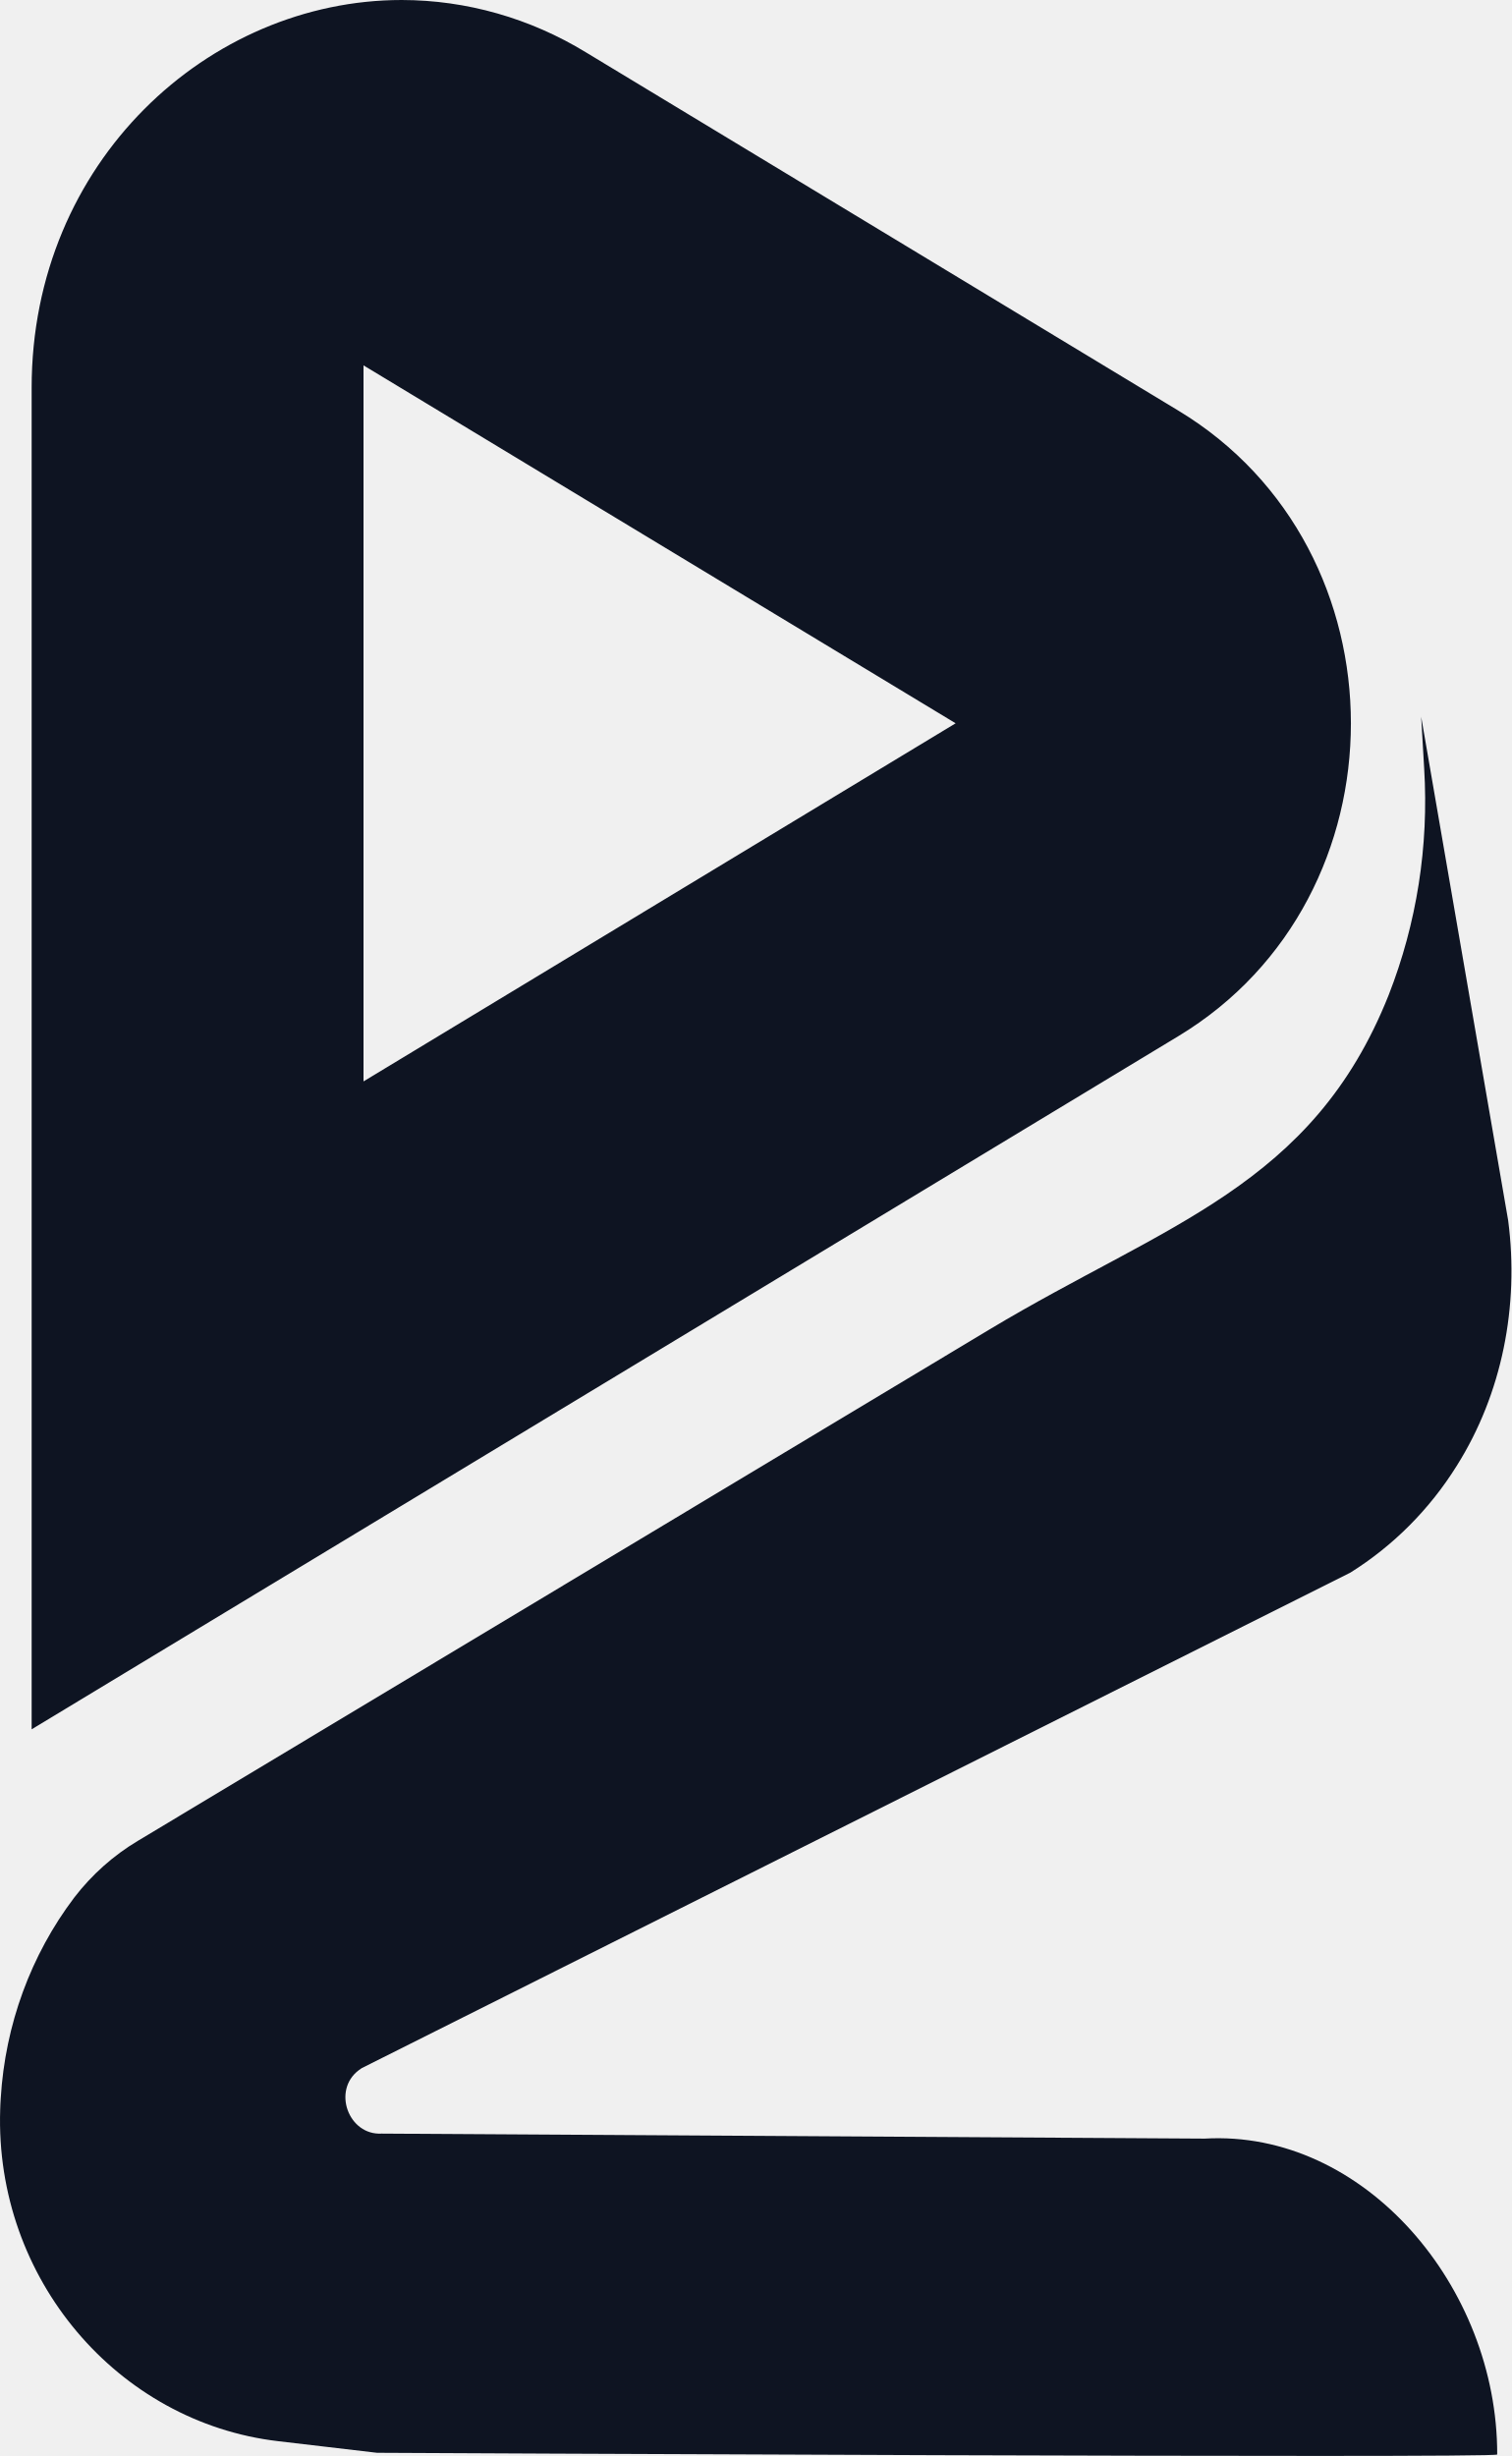
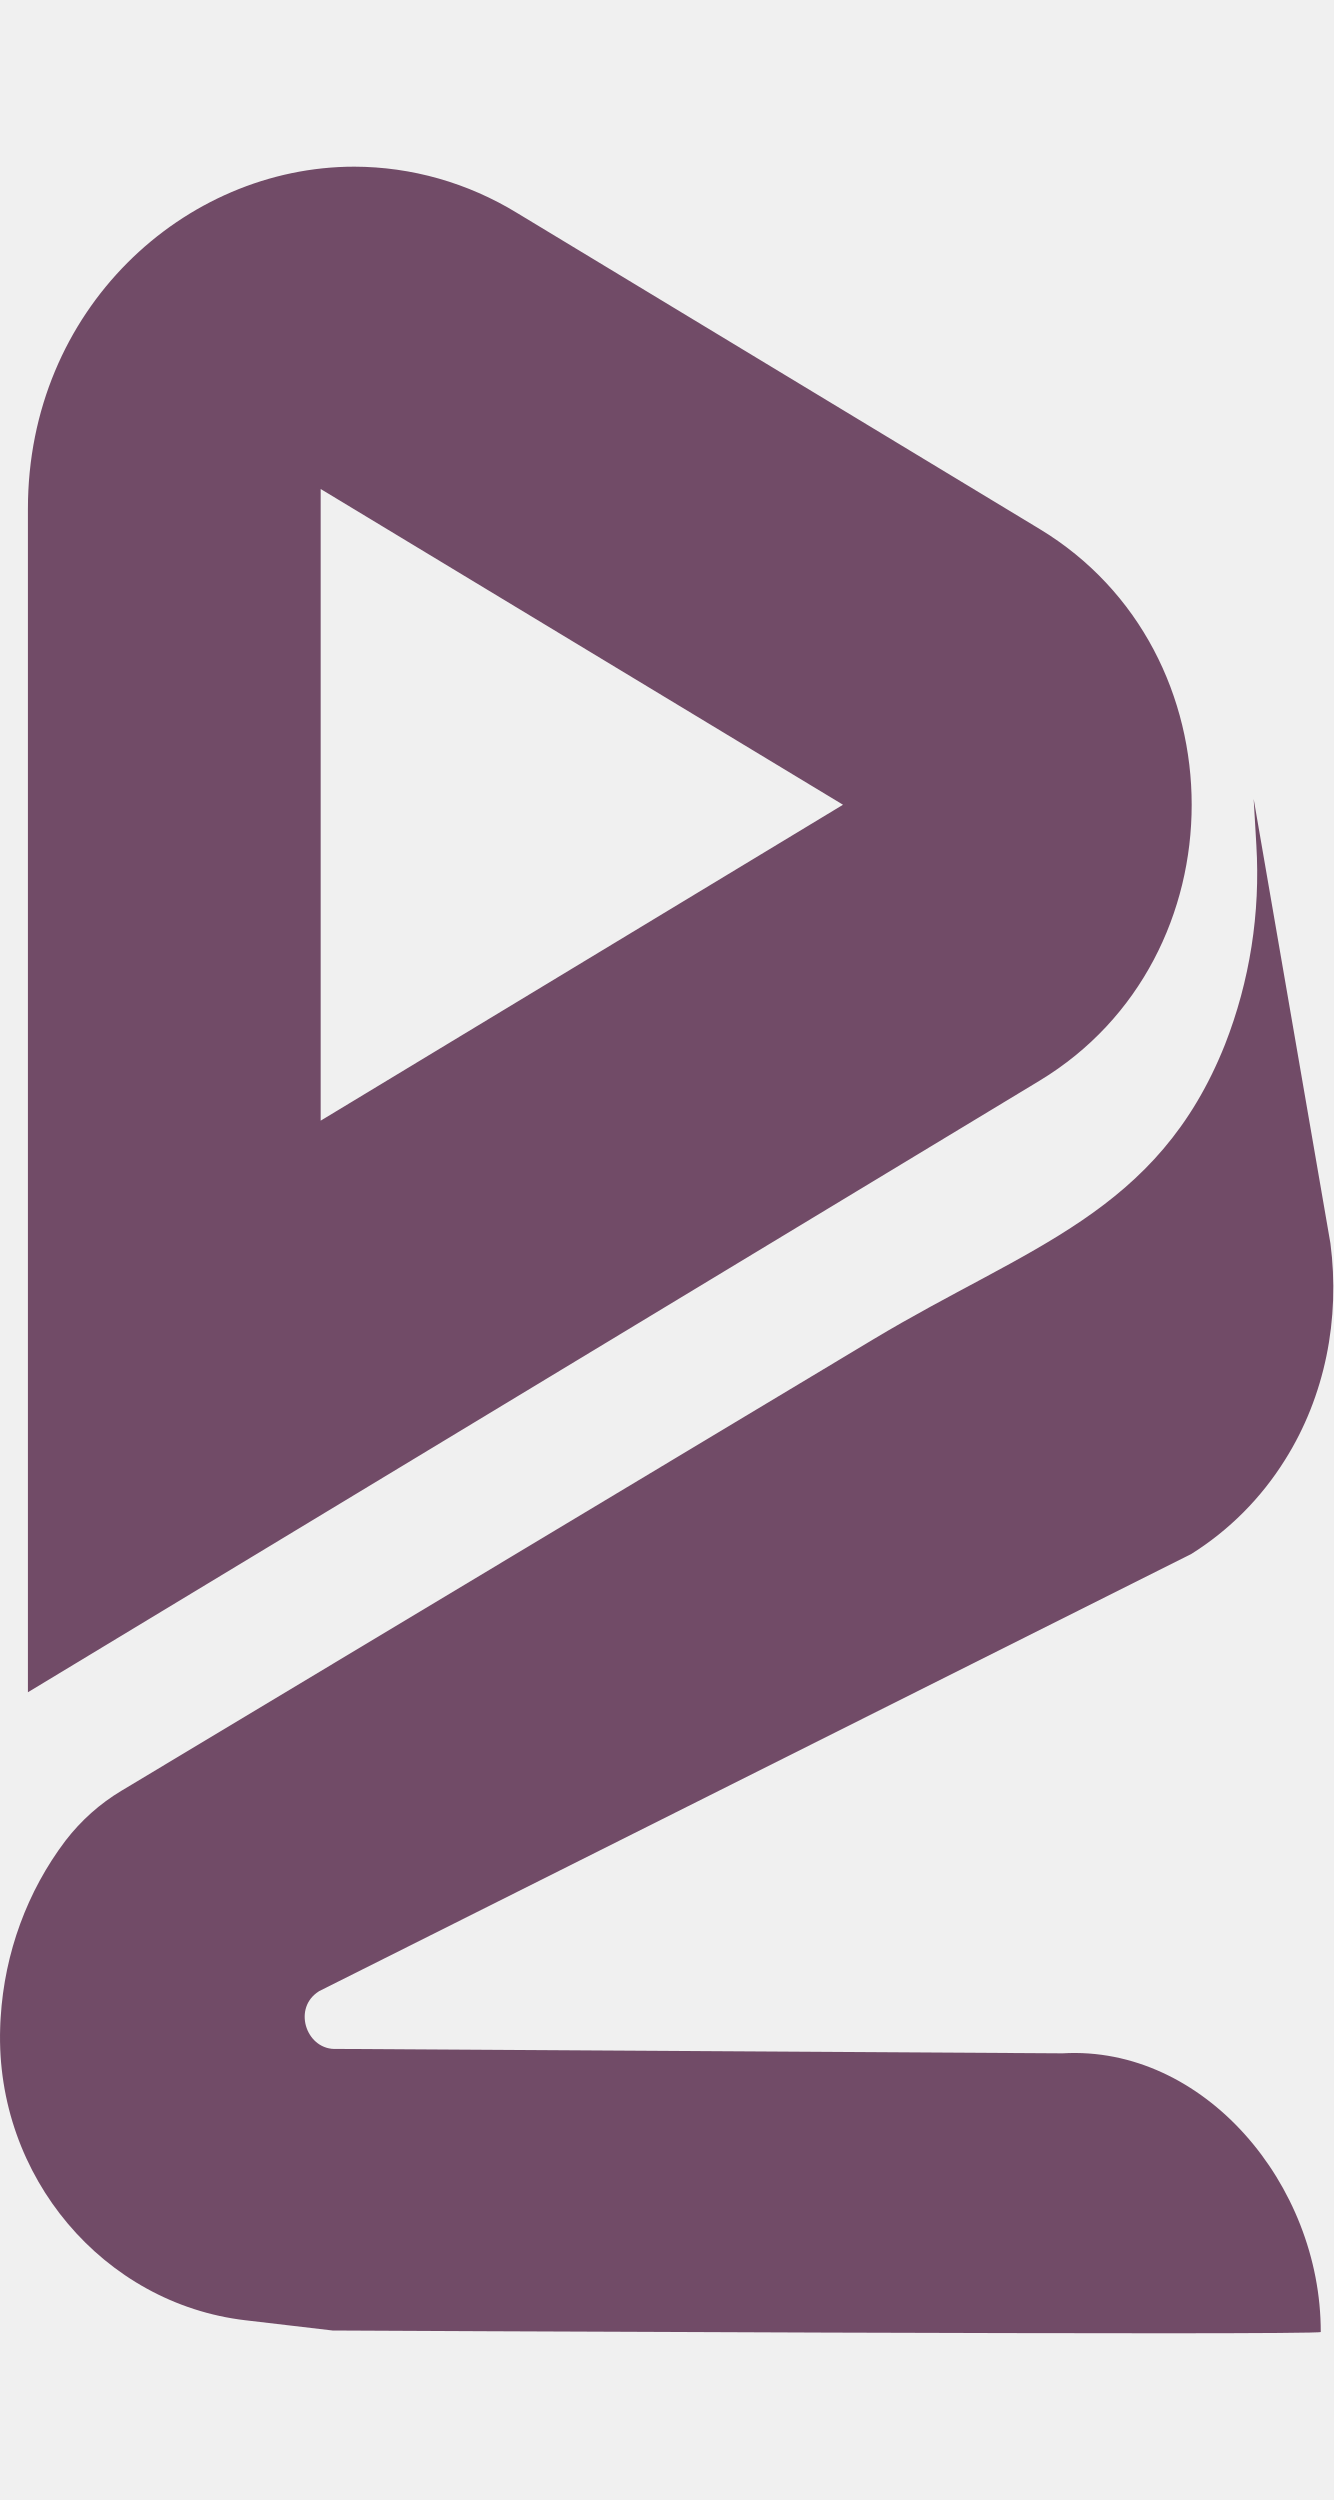
- <svg xmlns="http://www.w3.org/2000/svg" width="16" height="26" viewBox="0 0 16 26" fill="none">
-   <path d="M12.477 4.349L6.204 0.555C5.612 0.193 4.939 0.001 4.253 0C2.209 0 0.335 1.712 0.335 4.105V18.307L12.477 10.967C14.908 9.495 14.908 5.82 12.477 4.349ZM3.848 11.448V3.868L10.116 7.657L3.848 11.448Z" fill="#0E1422" />
-   <path d="M15.849 25.984C15.849 26.027 3.991 25.966 3.991 25.966L2.943 25.843C1.247 25.644 -0.056 24.123 0.002 22.335C0.002 22.292 0.006 22.252 0.008 22.21C0.055 21.436 0.326 20.696 0.786 20.088C0.972 19.846 1.201 19.642 1.459 19.488L10.478 14.072C12.341 12.954 13.893 12.562 14.7 10.534C14.997 9.776 15.126 8.956 15.076 8.138L15.044 7.587L15.965 12.92C16.083 13.826 15.901 14.754 15.421 15.517C15.133 15.979 14.747 16.365 14.295 16.648L3.829 21.894C3.819 21.901 3.809 21.907 3.799 21.915C3.513 22.129 3.689 22.607 4.04 22.587L12.751 22.64C14.443 22.542 15.852 24.211 15.849 25.984Z" fill="#0E1422" />
+ <svg xmlns="http://www.w3.org/2000/svg" width="16" height="30" viewBox="0 0 16 30" fill="none">
+   <g clipPath="url(#clip0_5583_405)">
+     <path d="M12.477 6.349L6.204 2.555C5.612 2.193 4.939 2.002 4.253 2C2.209 2 0.335 3.712 0.335 6.105V20.307L12.477 12.967C14.908 11.495 14.908 7.82 12.477 6.349ZM3.848 13.448V5.868L10.116 9.657L3.848 13.448Z" fill="#714b67" />
+     <path d="M15.849 27.984C15.849 28.027 3.991 27.966 3.991 27.966L2.943 27.843C1.247 27.644 -0.056 26.123 0.002 24.335C0.002 24.292 0.006 24.252 0.008 24.21C0.055 23.436 0.326 22.696 0.786 22.088C0.972 21.846 1.201 21.642 1.459 21.488L10.478 16.073C12.341 14.954 13.893 14.562 14.7 12.534C14.997 11.776 15.126 10.956 15.076 10.138L15.044 9.587L15.965 14.92C16.083 15.826 15.901 16.754 15.421 17.517C15.133 17.979 14.747 18.365 14.295 18.648L3.829 23.894C3.819 23.901 3.809 23.907 3.799 23.915C3.513 24.129 3.689 24.607 4.04 24.587L12.751 24.64C14.443 24.542 15.852 26.211 15.849 27.984Z" fill="#714b67" />
+   </g>
+   <defs>
+     <clipPath id="clip0_5583_405">
+       <rect width="16" height="29.999" fill="white" transform="translate(0 0.000305176)" />
+     </clipPath>
+   </defs>
</svg>
